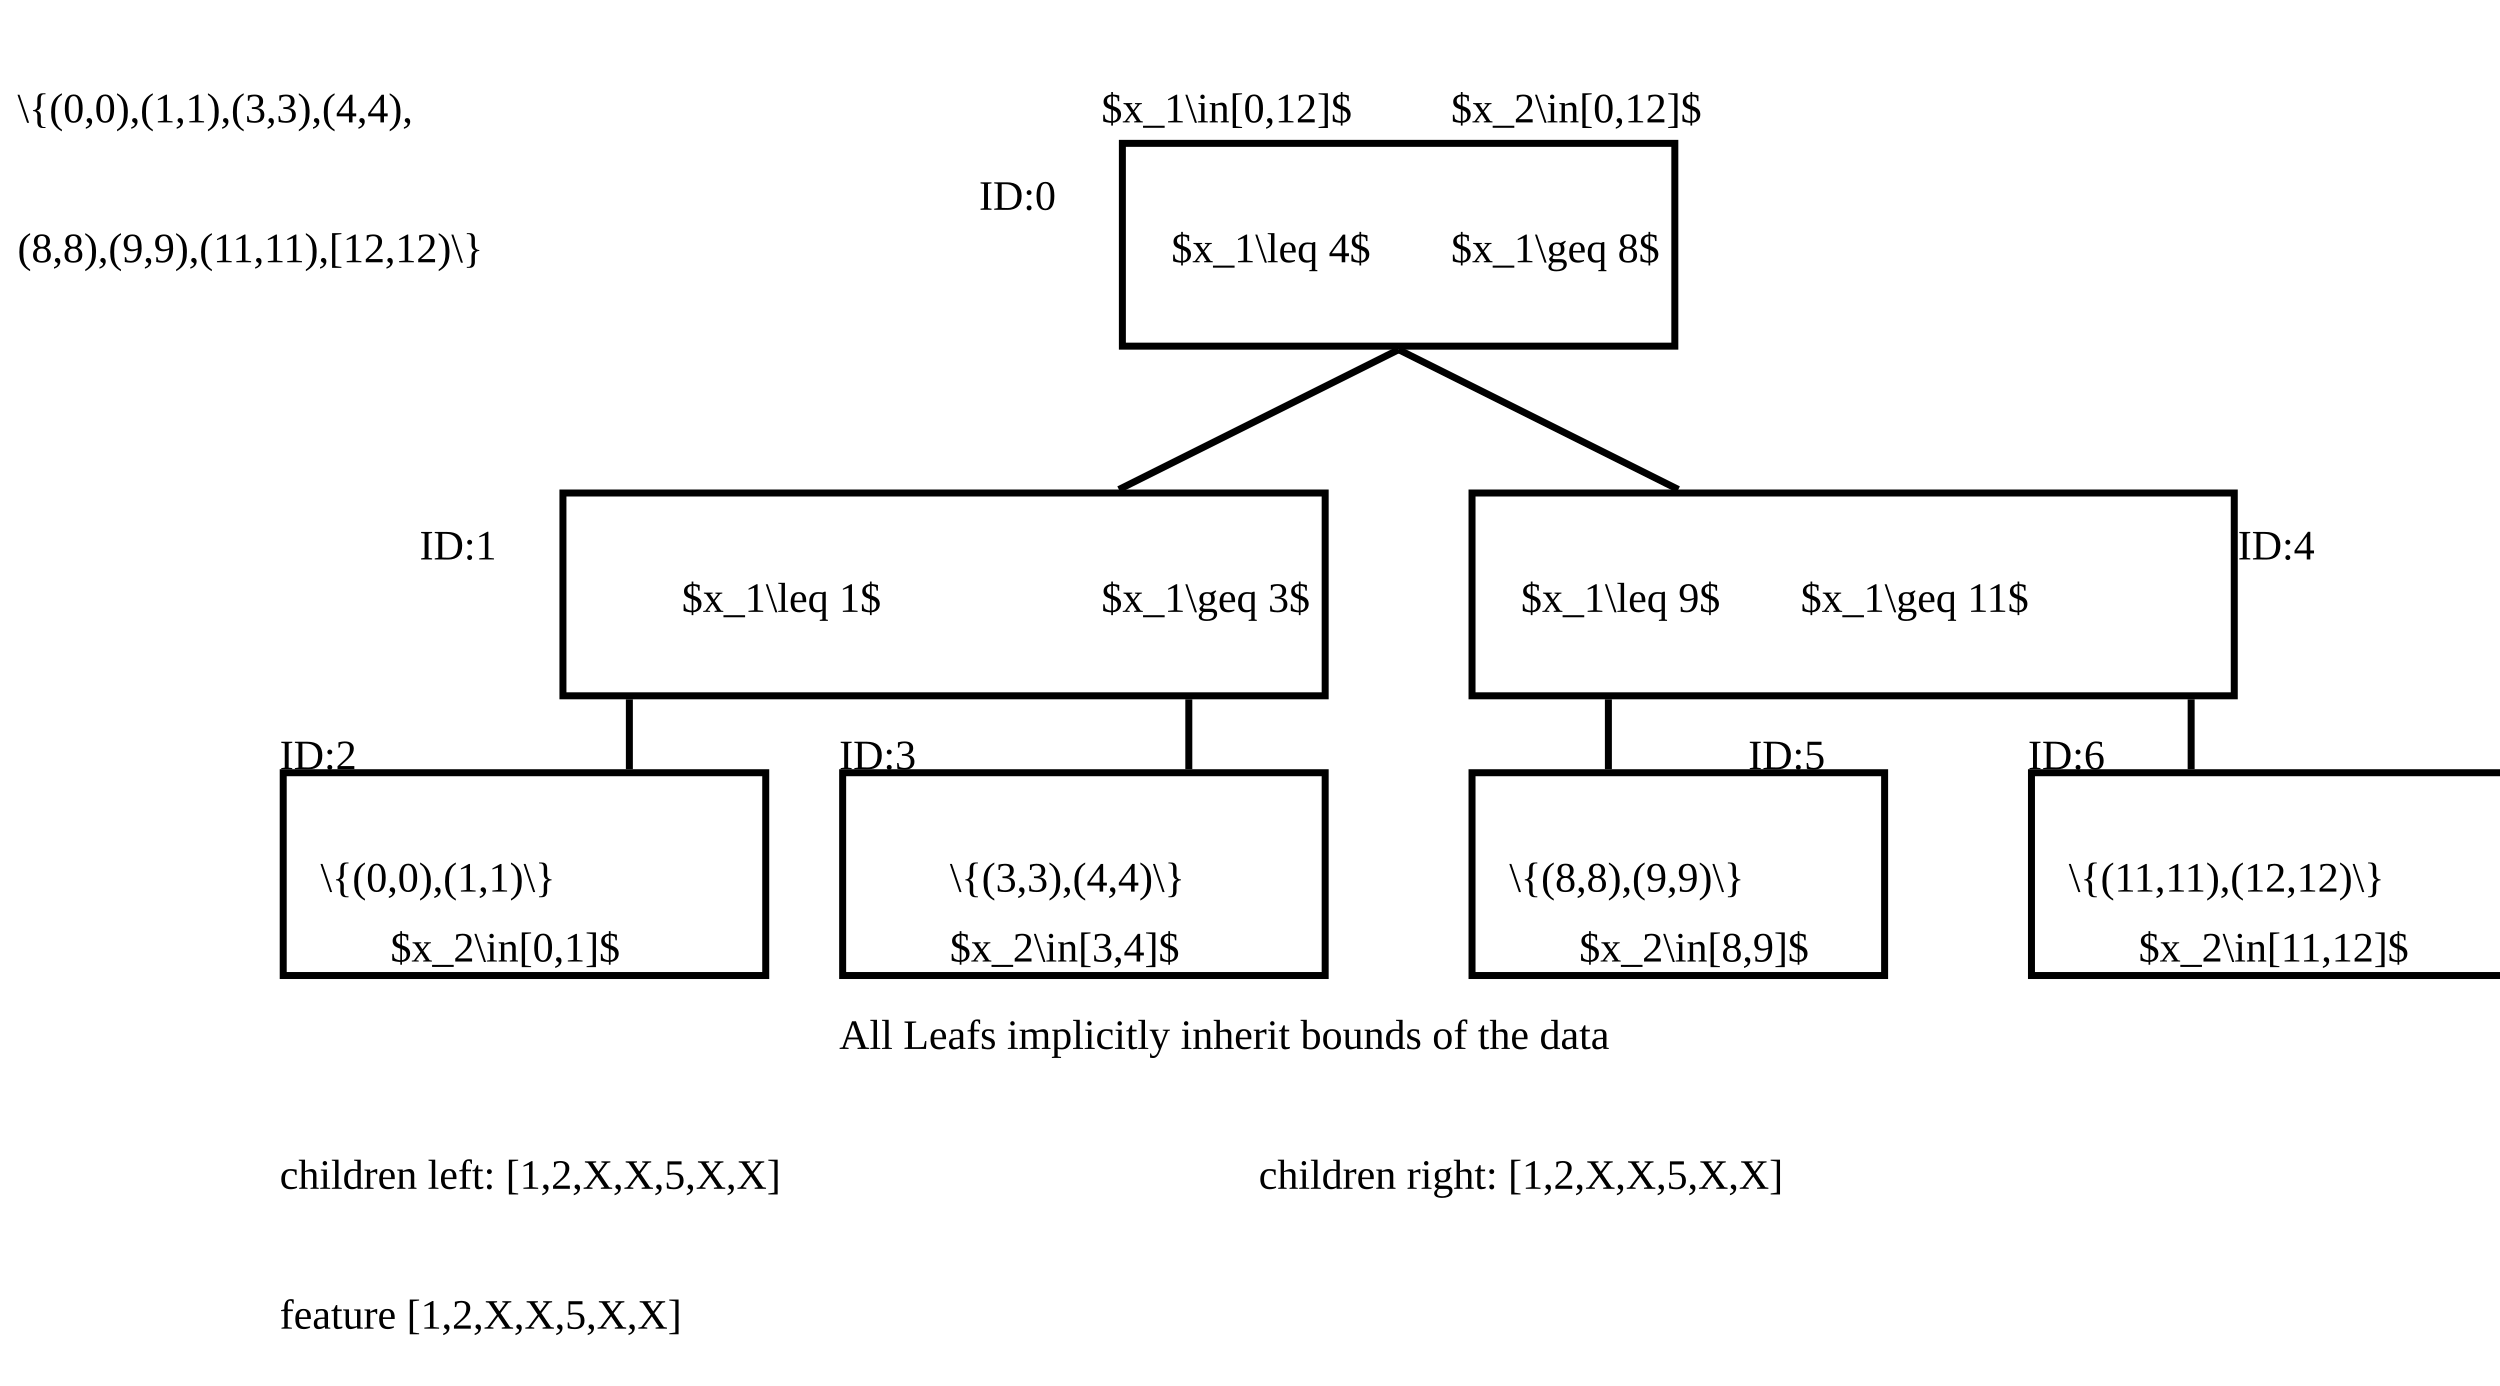
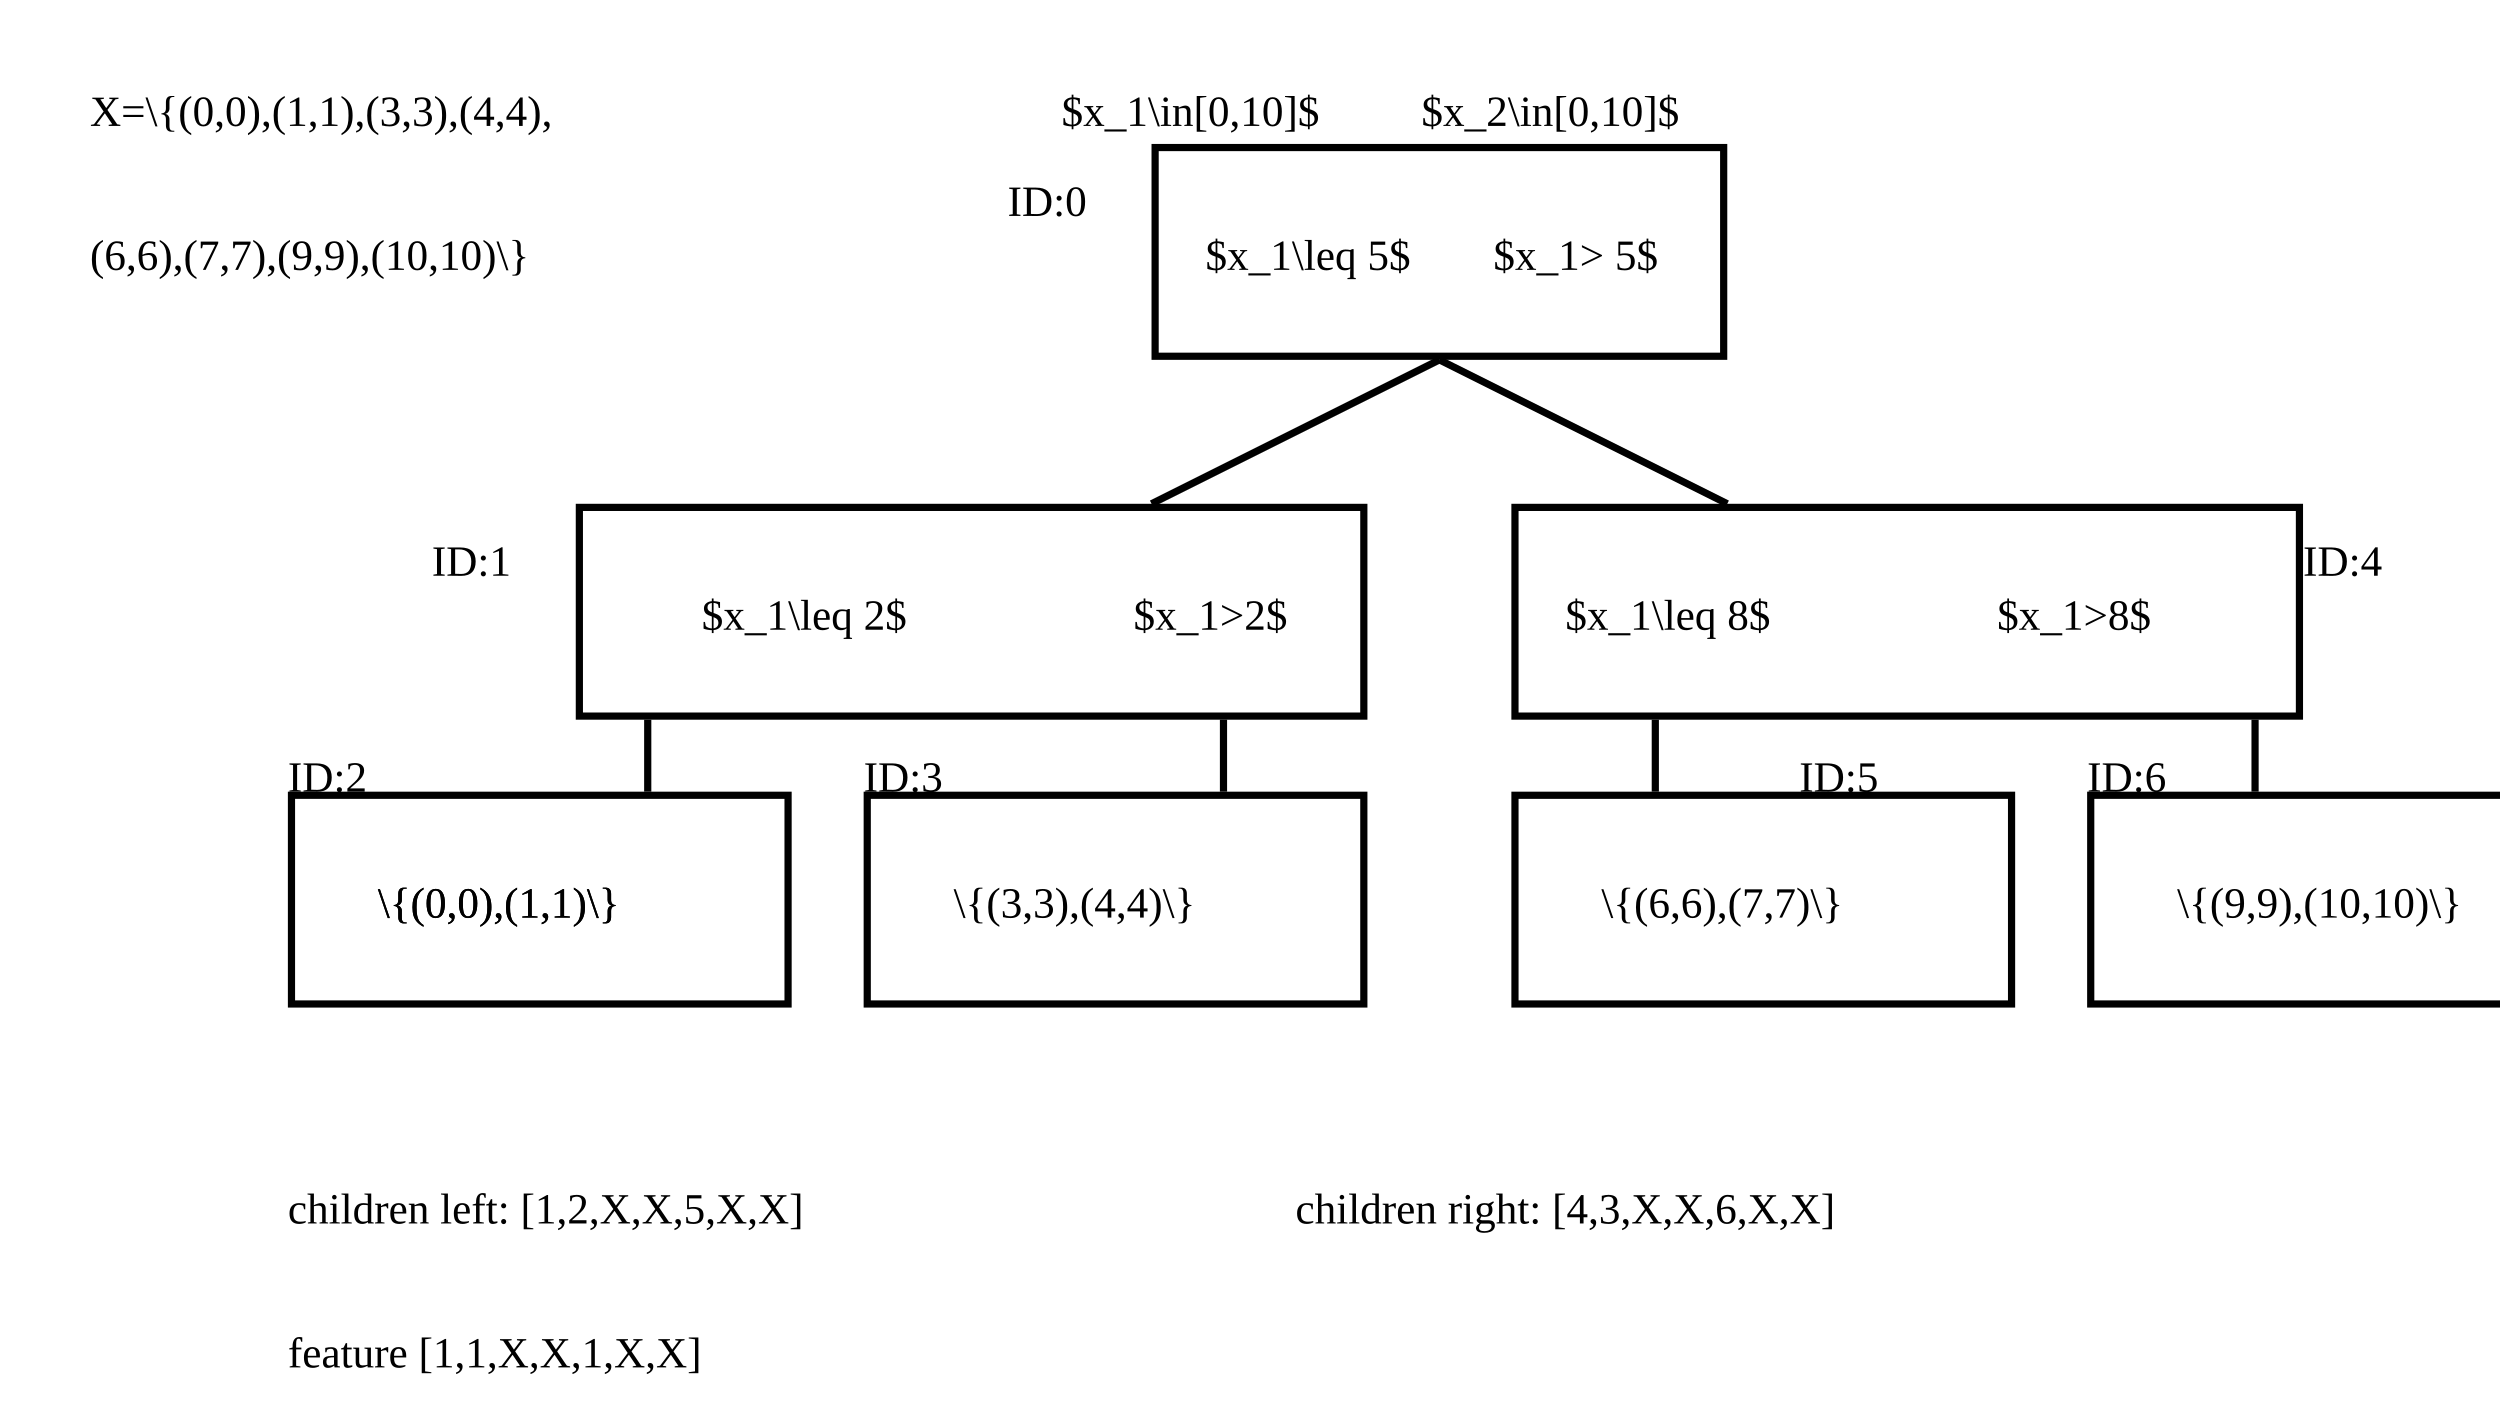
<svg xmlns="http://www.w3.org/2000/svg" xmlns:ns1="http://latexdraw.sourceforge.net/namespaces/latexdraw" version="1.1" baseProfile="full">
  <g>
-     <g ns1:type="text" id="id1326706211" fill="black" ns1:position="bl">
-       <text x="5.0" y="35.0">\{(0,0),(1,1),(3,3),(4,4),</text>
-     </g>
    <g ns1:type="text" id="id696188589" fill="black" ns1:position="bl">
-       <text x="335.0" y="75.0">$x_1\leq 4$</text>
+       <text x="335.0" y="75.0">$x_1\leq 5$</text>
    </g>
    <g ns1:type="rectangle" id="id120162511">
      <rect x="321.0" y="41.0" width="158.0" height="58.0" ns1:borderPos="outer" stroke-width="2.0" stroke="black" fill="none" />
    </g>
    <g ns1:type="joinedLines" id="id1757549871">
      <polyline points="400.0,100.0 320.0,140.0 " stroke-width="2.0" stroke="black" ns1:rotationAngle="0.0" />
    </g>
    <g ns1:type="joinedLines" id="id1742317558">
      <polyline points="400.0,100.0 480.0,140.0 " stroke-width="2.0" stroke="black" ns1:rotationAngle="0.0" />
    </g>
    <g ns1:type="rectangle" id="id1637280574">
      <rect x="161.0" y="141.0" width="218.0" height="58.0" ns1:borderPos="outer" stroke-width="2.0" stroke="black" fill="none" />
    </g>
    <g ns1:type="rectangle" id="id167565636">
      <rect x="421.0" y="141.0" width="218.0" height="58.0" ns1:borderPos="outer" stroke-width="2.0" stroke="black" fill="none" />
    </g>
    <g ns1:type="text" id="id1941788335" fill="black" ns1:position="bl">
-       <text x="195.0" y="175.0">$x_1\leq 1$</text>
+       <text x="195.0" y="175.0">$x_1\leq 2$</text>
    </g>
    <g ns1:type="text" id="id525354175" fill="black" ns1:position="bl">
-       <text x="435.0" y="175.0">$x_1\leq 9$</text>
+       <text x="435.0" y="175.0">$x_1\leq 8$</text>
    </g>
    <g ns1:type="rectangle" id="id1601662617">
      <rect x="241.0" y="221.0" width="138.0" height="58.0" ns1:borderPos="outer" stroke-width="2.0" stroke="black" fill="none" />
    </g>
    <g ns1:type="rectangle" id="id31979937">
      <rect x="81.0" y="221.0" width="138.0" height="58.0" ns1:borderPos="outer" stroke-width="2.0" stroke="black" fill="none" />
    </g>
    <g ns1:type="rectangle" id="id1329941020">
      <rect x="581.0" y="221.0" width="138.0" height="58.0" ns1:borderPos="outer" stroke-width="2.0" stroke="black" fill="none" />
    </g>
    <g ns1:type="rectangle" id="id1463970862">
-       <rect x="421.0" y="221.0" width="118.0" height="58.0" ns1:borderPos="outer" stroke-width="2.0" stroke="black" fill="none" />
+       <rect x="421.0" y="221.0" width="138.0" height="58.0" ns1:borderPos="outer" stroke-width="2.0" stroke="black" fill="none" />
    </g>
    <g ns1:type="joinedLines" id="id504938644">
      <polyline points="180,200.0 180,220.0 180,220.0 " stroke-width="2.0" stroke="black" fill="none" ns1:rotationAngle="0.0" />
    </g>
    <g ns1:type="joinedLines" id="id193087025">
      <polyline points="340.0,200.0 340.0,220.0 " stroke-width="2.0" stroke="black" ns1:rotationAngle="0.0" />
    </g>
    <g ns1:type="joinedLines" id="id843770934">
      <polyline points="460.0,200.0 460.0,220.0 " stroke-width="2.0" stroke="black" ns1:rotationAngle="0.0" />
    </g>
    <g ns1:type="joinedLines" id="id299882982">
      <polyline points="626.667,200.0 626.667,220.0 " stroke-width="2.0" stroke="black" ns1:rotationAngle="0.0" />
    </g>
-     <g ns1:type="text" id="id644801841" fill="black" ns1:position="bl">
-       <text x="91.667" y="255.0">\{(0,0),(1,1)\}</text>
-     </g>
    <g ns1:type="text" id="id136646978" fill="black" ns1:position="bl">
-       <text x="315.0" y="35.0">$x_1\in[0,12]$</text>
+       <text x="295.0" y="35.0">$x_1\in[0,10]$</text>
    </g>
    <g ns1:type="text" id="id595672171" fill="black" ns1:position="bl">
-       <text x="415.0" y="35.0">$x_2\in[0,12]$</text>
+       <text x="395.0" y="35.0">$x_2\in[0,10]$</text>
    </g>
    <g ns1:type="text" id="id123783211" fill="black" ns1:position="bl">
-       <text x="415.0" y="75.0">$x_1\geq 8$</text>
+       <text x="415.0" y="75.0">$x_1&gt; 5$</text>
    </g>
    <g ns1:type="text" id="id1888144650" fill="black" ns1:position="bl">
-       <text x="315.0" y="175.0">$x_1\geq 3$</text>
+       <text x="315.0" y="175.0">$x_1&gt;2$</text>
    </g>
    <g ns1:type="text" id="id251145592" fill="black" ns1:position="bl">
-       <text x="515.0" y="175.0">$x_1\geq 11$</text>
+       <text x="555.0" y="175.0">$x_1&gt;8$</text>
    </g>
    <g ns1:type="text" id="id1966084057" fill="black" ns1:position="bl">
-       <text x="5.0" y="75.0">(8,8),(9,9),(11,11),[12,12)\}</text>
-     </g>
-     <g ns1:type="text" id="id1047198685" fill="black" ns1:position="bl">
-       <text x="111.667" y="275.0">$x_2\in[0,1]$</text>
-     </g>
-     <g ns1:type="text" id="id704310401" fill="black" ns1:position="bl">
-       <text x="271.667" y="255.0">\{(3,3),(4,4)\}</text>
-     </g>
-     <g ns1:type="text" id="id1796050148" fill="black" ns1:position="bl">
-       <text x="271.667" y="275.0">$x_2\in[3,4]$</text>
-     </g>
-     <g ns1:type="text" id="id882597508" fill="black" ns1:position="bl">
-       <text x="431.667" y="255.0">\{(8,8),(9,9)\}</text>
-     </g>
-     <g ns1:type="text" id="id686353289" fill="black" ns1:position="bl">
-       <text x="451.667" y="275.0">$x_2\in[8,9]$</text>
-     </g>
-     <g ns1:type="text" id="id689443373" fill="black" ns1:position="bl">
-       <text x="591.667" y="255.0">\{(11,11),(12,12)\}</text>
-     </g>
-     <g ns1:type="text" id="id163823068" fill="black" ns1:position="bl">
-       <text x="611.667" y="275.0">$x_2\in[11,12]$</text>
-     </g>
-     <g ns1:type="text" id="id1611216164" fill="black" ns1:position="bl">
-       <text x="240.0" y="300.0">All Leafs implicitly inherit bounds of the data</text>
+       <text x="25.0" y="75.0">(6,6),(7,7),(9,9),(10,10)\}</text>
    </g>
    <g ns1:type="text" id="id1531793912" fill="black" ns1:position="bl">
      <text x="80.0" y="340.0">children left: [1,2,X,X,5,X,X]</text>
    </g>
    <g ns1:type="text" id="id139122517" fill="black" ns1:position="bl">
      <text x="280.0" y="60.0">ID:0</text>
    </g>
    <g ns1:type="text" id="id1328533935" fill="black" ns1:position="bl">
      <text x="120.0" y="160.0">ID:1</text>
    </g>
    <g ns1:type="text" id="id1377966083" fill="black" ns1:position="bl">
      <text x="80.0" y="220.0">ID:2</text>
    </g>
    <g ns1:type="text" id="id1116007684" fill="black" ns1:position="bl">
      <text x="240.0" y="220.0">ID:3</text>
    </g>
    <g ns1:type="text" id="id1470761197" fill="black" ns1:position="bl">
      <text x="640.0" y="160.0">ID:4</text>
    </g>
    <g ns1:type="text" id="id997057133" fill="black" ns1:position="bl">
      <text x="580.0" y="220.0">ID:6</text>
    </g>
    <g ns1:type="text" id="id1865428900" fill="black" ns1:position="bl">
      <text x="500.0" y="220.0">ID:5</text>
    </g>
    <g ns1:type="text" id="id1316771446" fill="black" ns1:position="bl">
-       <text x="360.0" y="340.0">children right: [1,2,X,X,5,X,X]</text>
+       <text x="360.0" y="340.0">children right: [4,3,X,X,6,X,X]</text>
    </g>
    <g ns1:type="text" id="id1664315384" fill="black" ns1:position="bl">
-       <text x="80.0" y="380.0">feature [1,2,X,X,5,X,X]</text>
+       <text x="80.0" y="380.0">feature [1,1,X,X,1,X,X]</text>
    </g>
    <g ns1:type="text" id="id1399352310" fill="black" ns1:position="bl">
-       <text x="80.0" y="420.0">threshold left: [4,1,X,X,9,X,X]</text>
+       <text x="80.0" y="420.0">threshold left: [5,2,X,X,8,X,X]</text>
    </g>
    <g ns1:type="text" id="id1866545170" fill="black" ns1:position="bl">
-       <text x="360.0" y="420.0">threshold right: [8,3,X,X,11,X,X]</text>
+       <text x="360.0" y="420.0">threshold right: [5,2,X,X,8,X,X]</text>
+     </g>
+     <g ns1:type="text" id="id1720831961" fill="black" ns1:position="bl">
+       <text x="265.0" y="255.0">\{(3,3),(4,4)\}</text>
+     </g>
+     <g ns1:type="text" id="id399740875" fill="black" ns1:position="bl">
+       <text x="105.0" y="255.0">\{(0,0),(1,1)\}</text>
+     </g>
+     <g ns1:type="text" id="id1213793333" fill="black" ns1:position="bl">
+       <text x="105.0" y="255.0">\{(0,0),(1,1)\}</text>
+     </g>
+     <g ns1:type="text" id="id1667266609" fill="black" ns1:position="bl">
+       <text x="445.0" y="255.0">\{(6,6),(7,7)\}</text>
+     </g>
+     <g ns1:type="text" id="id3680817" fill="black" ns1:position="bl">
+       <text x="605.0" y="255.0">\{(9,9),(10,10)\}</text>
+     </g>
+     <g ns1:type="text" id="id1589718613" fill="black" ns1:position="bl">
+       <text x="25.0" y="35.0">X=\{(0,0),(1,1),(3,3),(4,4),</text>
    </g>
  </g>
  <defs />
</svg>
